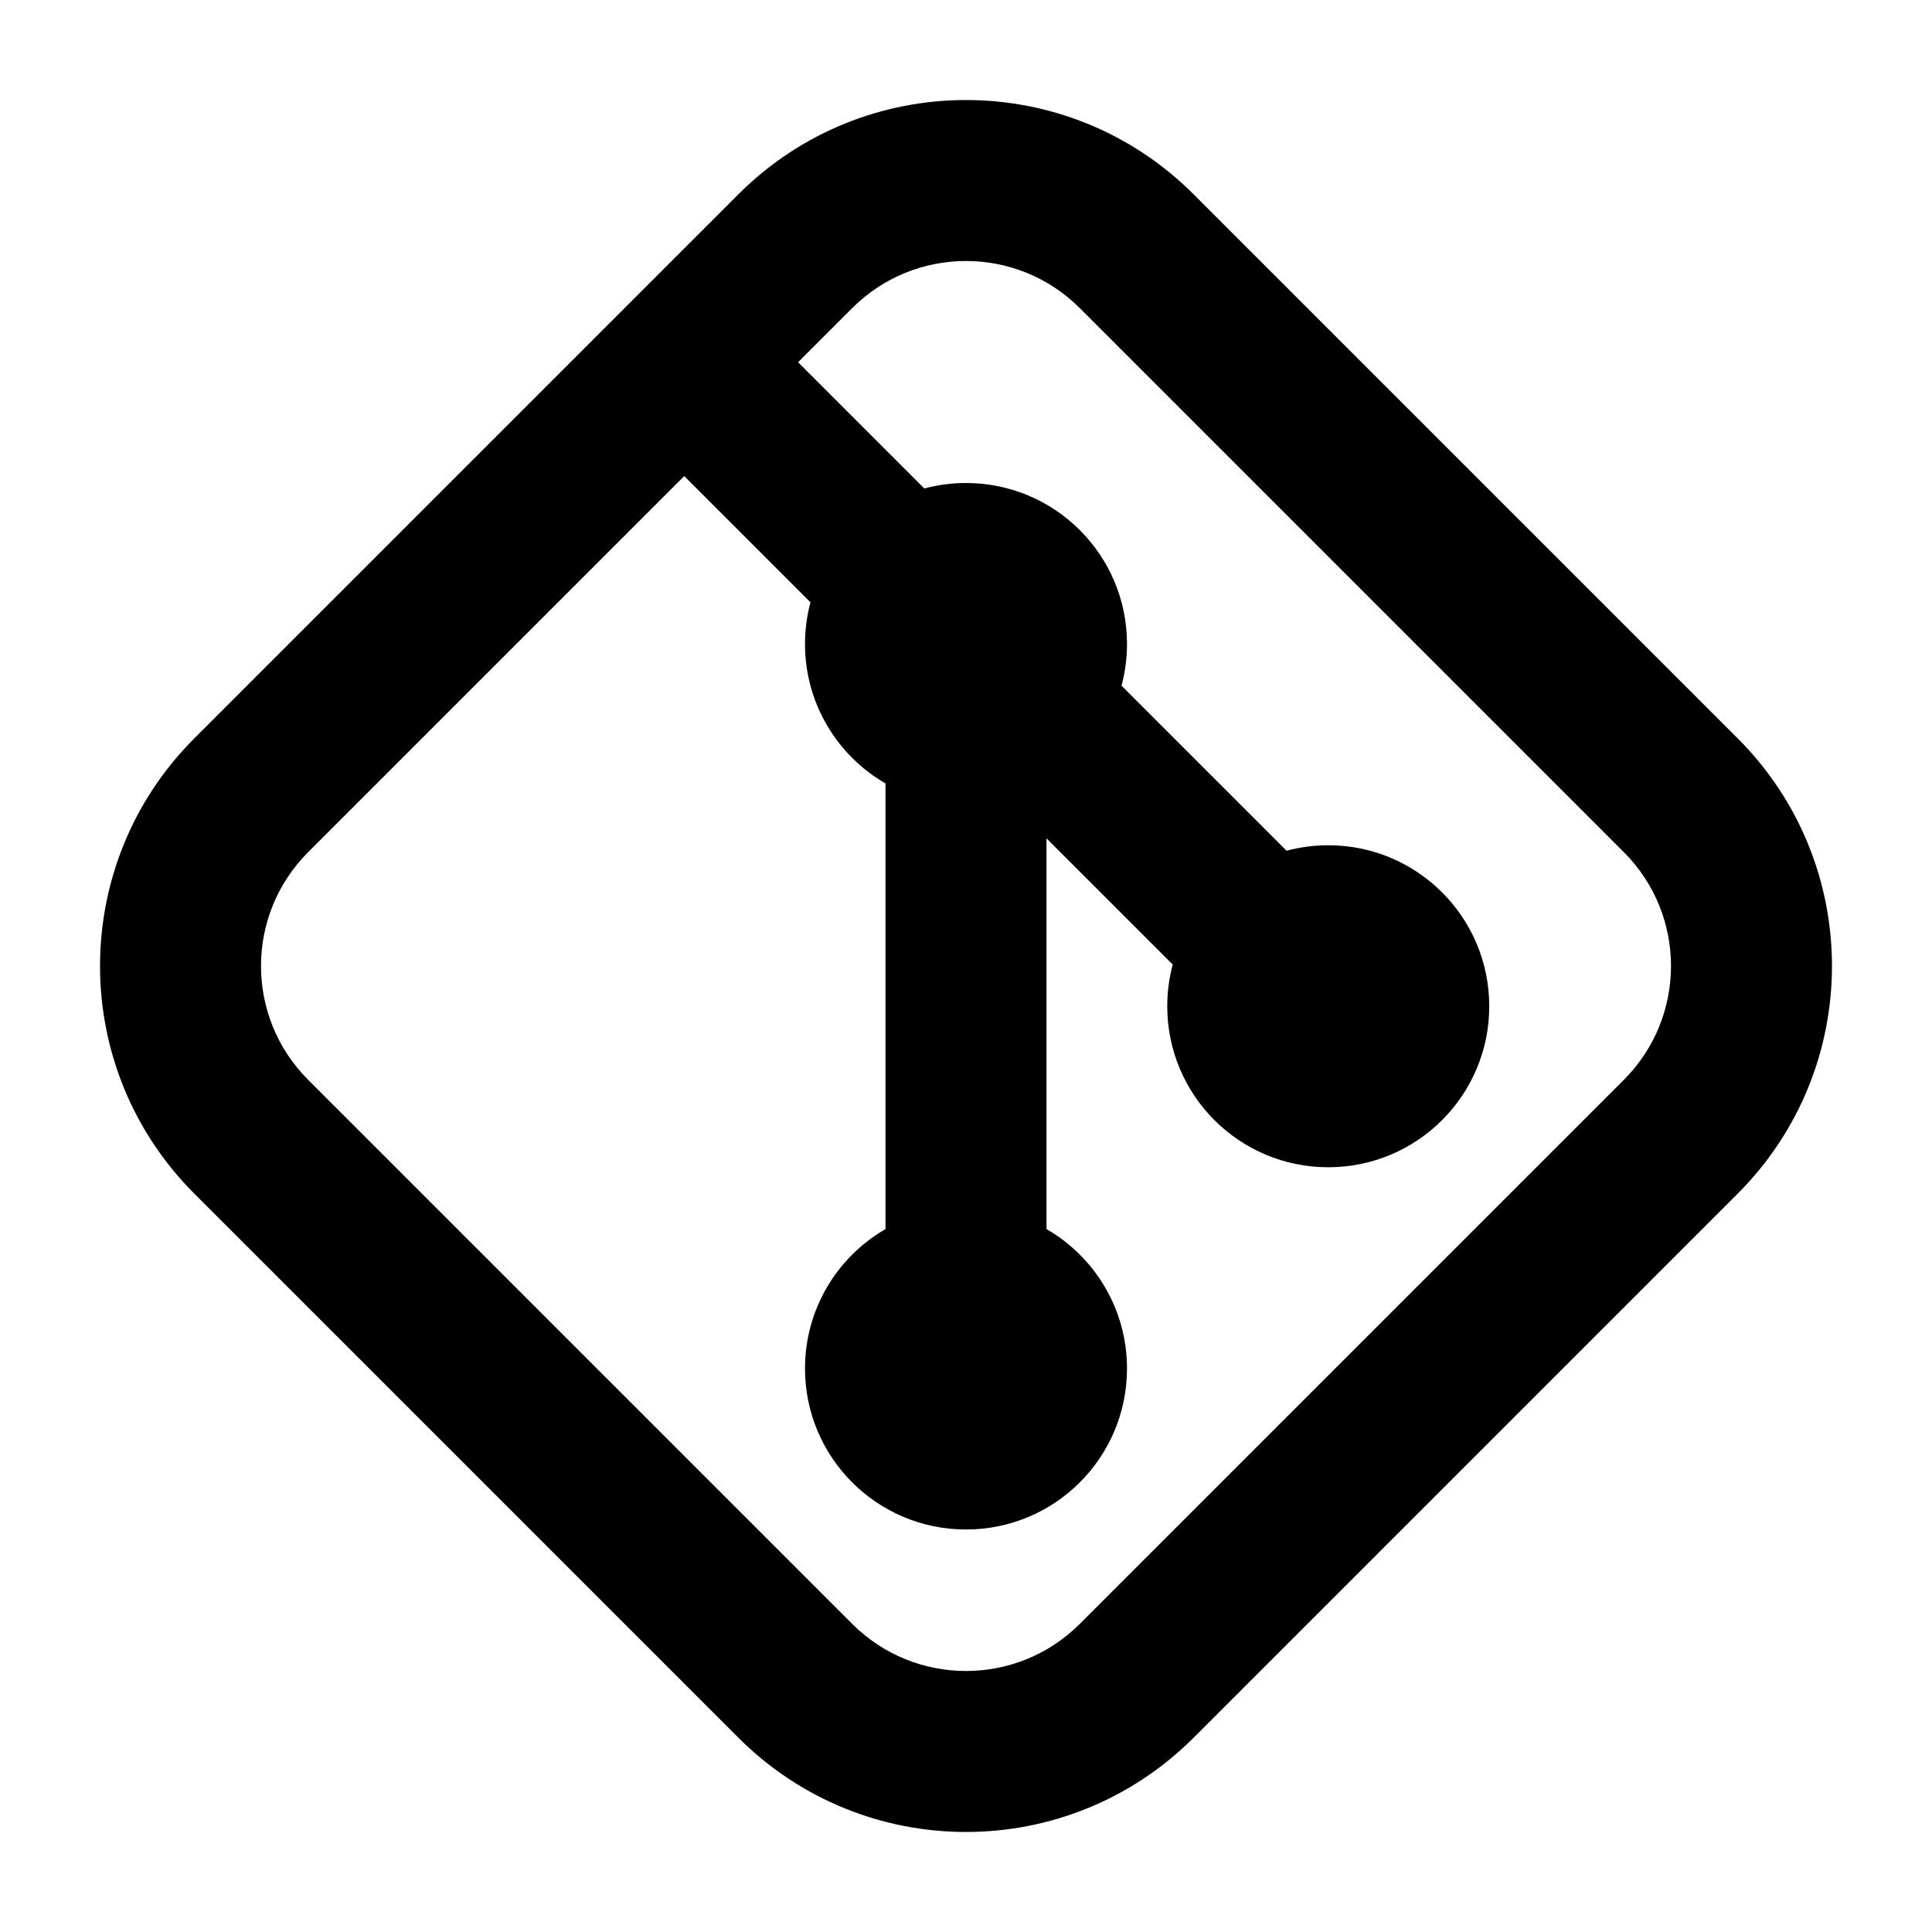
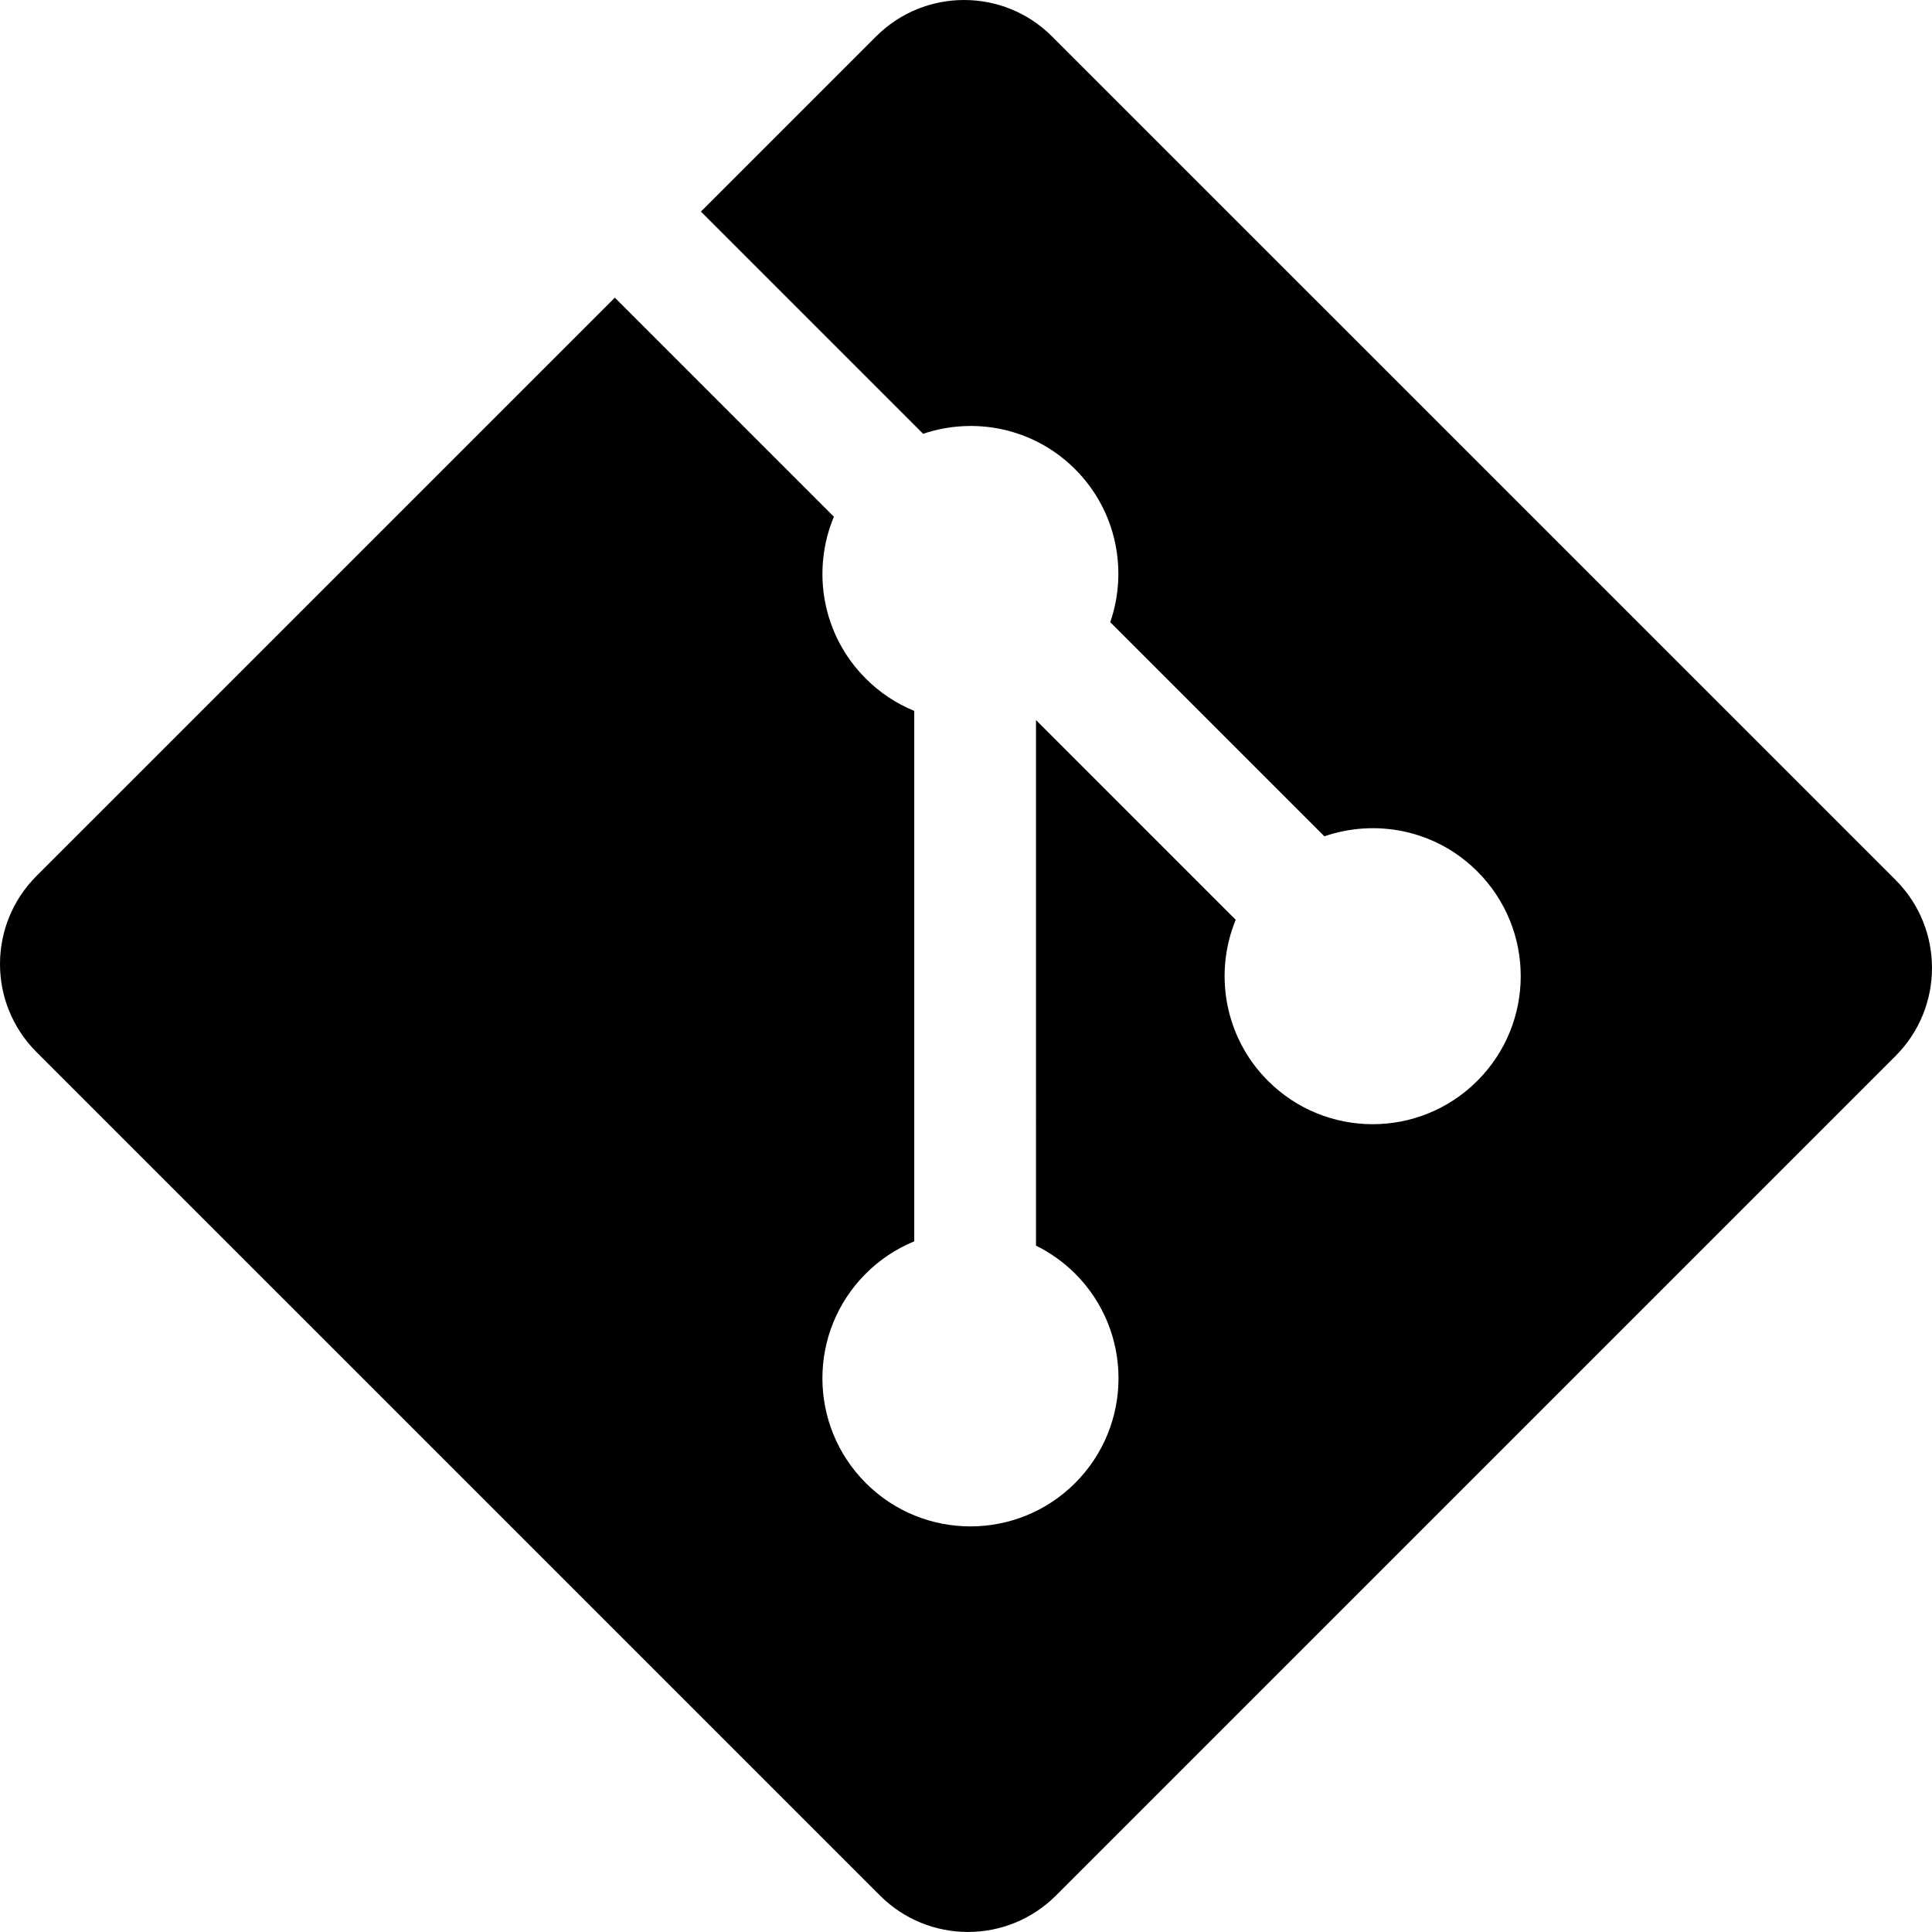
- <svg xmlns="http://www.w3.org/2000/svg" width="800px" height="800px" viewBox="0 0 24 24" fill="none">
-   <path fill-rule="evenodd" clip-rule="evenodd" d="M13.414 3.828C12.633 3.047 11.367 3.047 10.586 3.828L9.914 4.5L11.482 6.068C11.647 6.024 11.821 6 12 6C13.105 6 14 6.895 14 8C14 8.179 13.976 8.353 13.932 8.518L15.982 10.568C16.147 10.524 16.321 10.5 16.5 10.5C17.605 10.5 18.5 11.395 18.5 12.5C18.5 13.605 17.605 14.5 16.5 14.5C15.395 14.5 14.5 13.605 14.5 12.5C14.5 12.321 14.524 12.147 14.568 11.982L13 10.414V15.268C13.598 15.613 14 16.26 14 17C14 18.105 13.105 19 12 19C10.895 19 10 18.105 10 17C10 16.26 10.402 15.613 11 15.268V9.732C10.402 9.387 10 8.74 10 8C10 7.821 10.024 7.647 10.068 7.482L8.5 5.914L3.828 10.586C3.047 11.367 3.047 12.633 3.828 13.414L10.586 20.172C11.367 20.953 12.633 20.953 13.414 20.172L20.172 13.414C20.953 12.633 20.953 11.367 20.172 10.586L13.414 3.828ZM9.172 2.414C10.734 0.852 13.266 0.852 14.828 2.414L21.586 9.172C23.148 10.734 23.148 13.266 21.586 14.828L14.828 21.586C13.266 23.148 10.734 23.148 9.172 21.586L2.414 14.828C0.852 13.266 0.852 10.734 2.414 9.172L9.172 2.414Z" fill="#000000" />
+ <svg xmlns="http://www.w3.org/2000/svg" width="2500" height="2500" viewBox="0 0 256 256" preserveAspectRatio="xMinYMin meet">
+   <path d="M251.172 116.594L139.4 4.828c-6.433-6.437-16.873-6.437-23.314 0l-23.21 23.21 29.443 29.443c6.842-2.312 14.688-.761 20.142 4.693 5.48 5.489 7.02 13.402 4.652 20.266l28.375 28.376c6.865-2.365 14.786-.835 20.269 4.657 7.663 7.66 7.663 20.075 0 27.74-7.665 7.666-20.08 7.666-27.749 0-5.764-5.77-7.188-14.235-4.27-21.336l-26.462-26.462-.003 69.637a19.82 19.82 0 0 1 5.188 3.71c7.663 7.66 7.663 20.076 0 27.747-7.665 7.662-20.086 7.662-27.74 0-7.663-7.671-7.663-20.086 0-27.746a19.654 19.654 0 0 1 6.421-4.281V94.196a19.378 19.378 0 0 1-6.421-4.281c-5.806-5.798-7.202-14.317-4.227-21.446L81.47 39.442l-76.64 76.635c-6.44 6.443-6.44 16.884 0 23.322l111.774 111.768c6.435 6.438 16.873 6.438 23.316 0l111.251-111.249c6.438-6.44 6.438-16.887 0-23.324" />
</svg>
